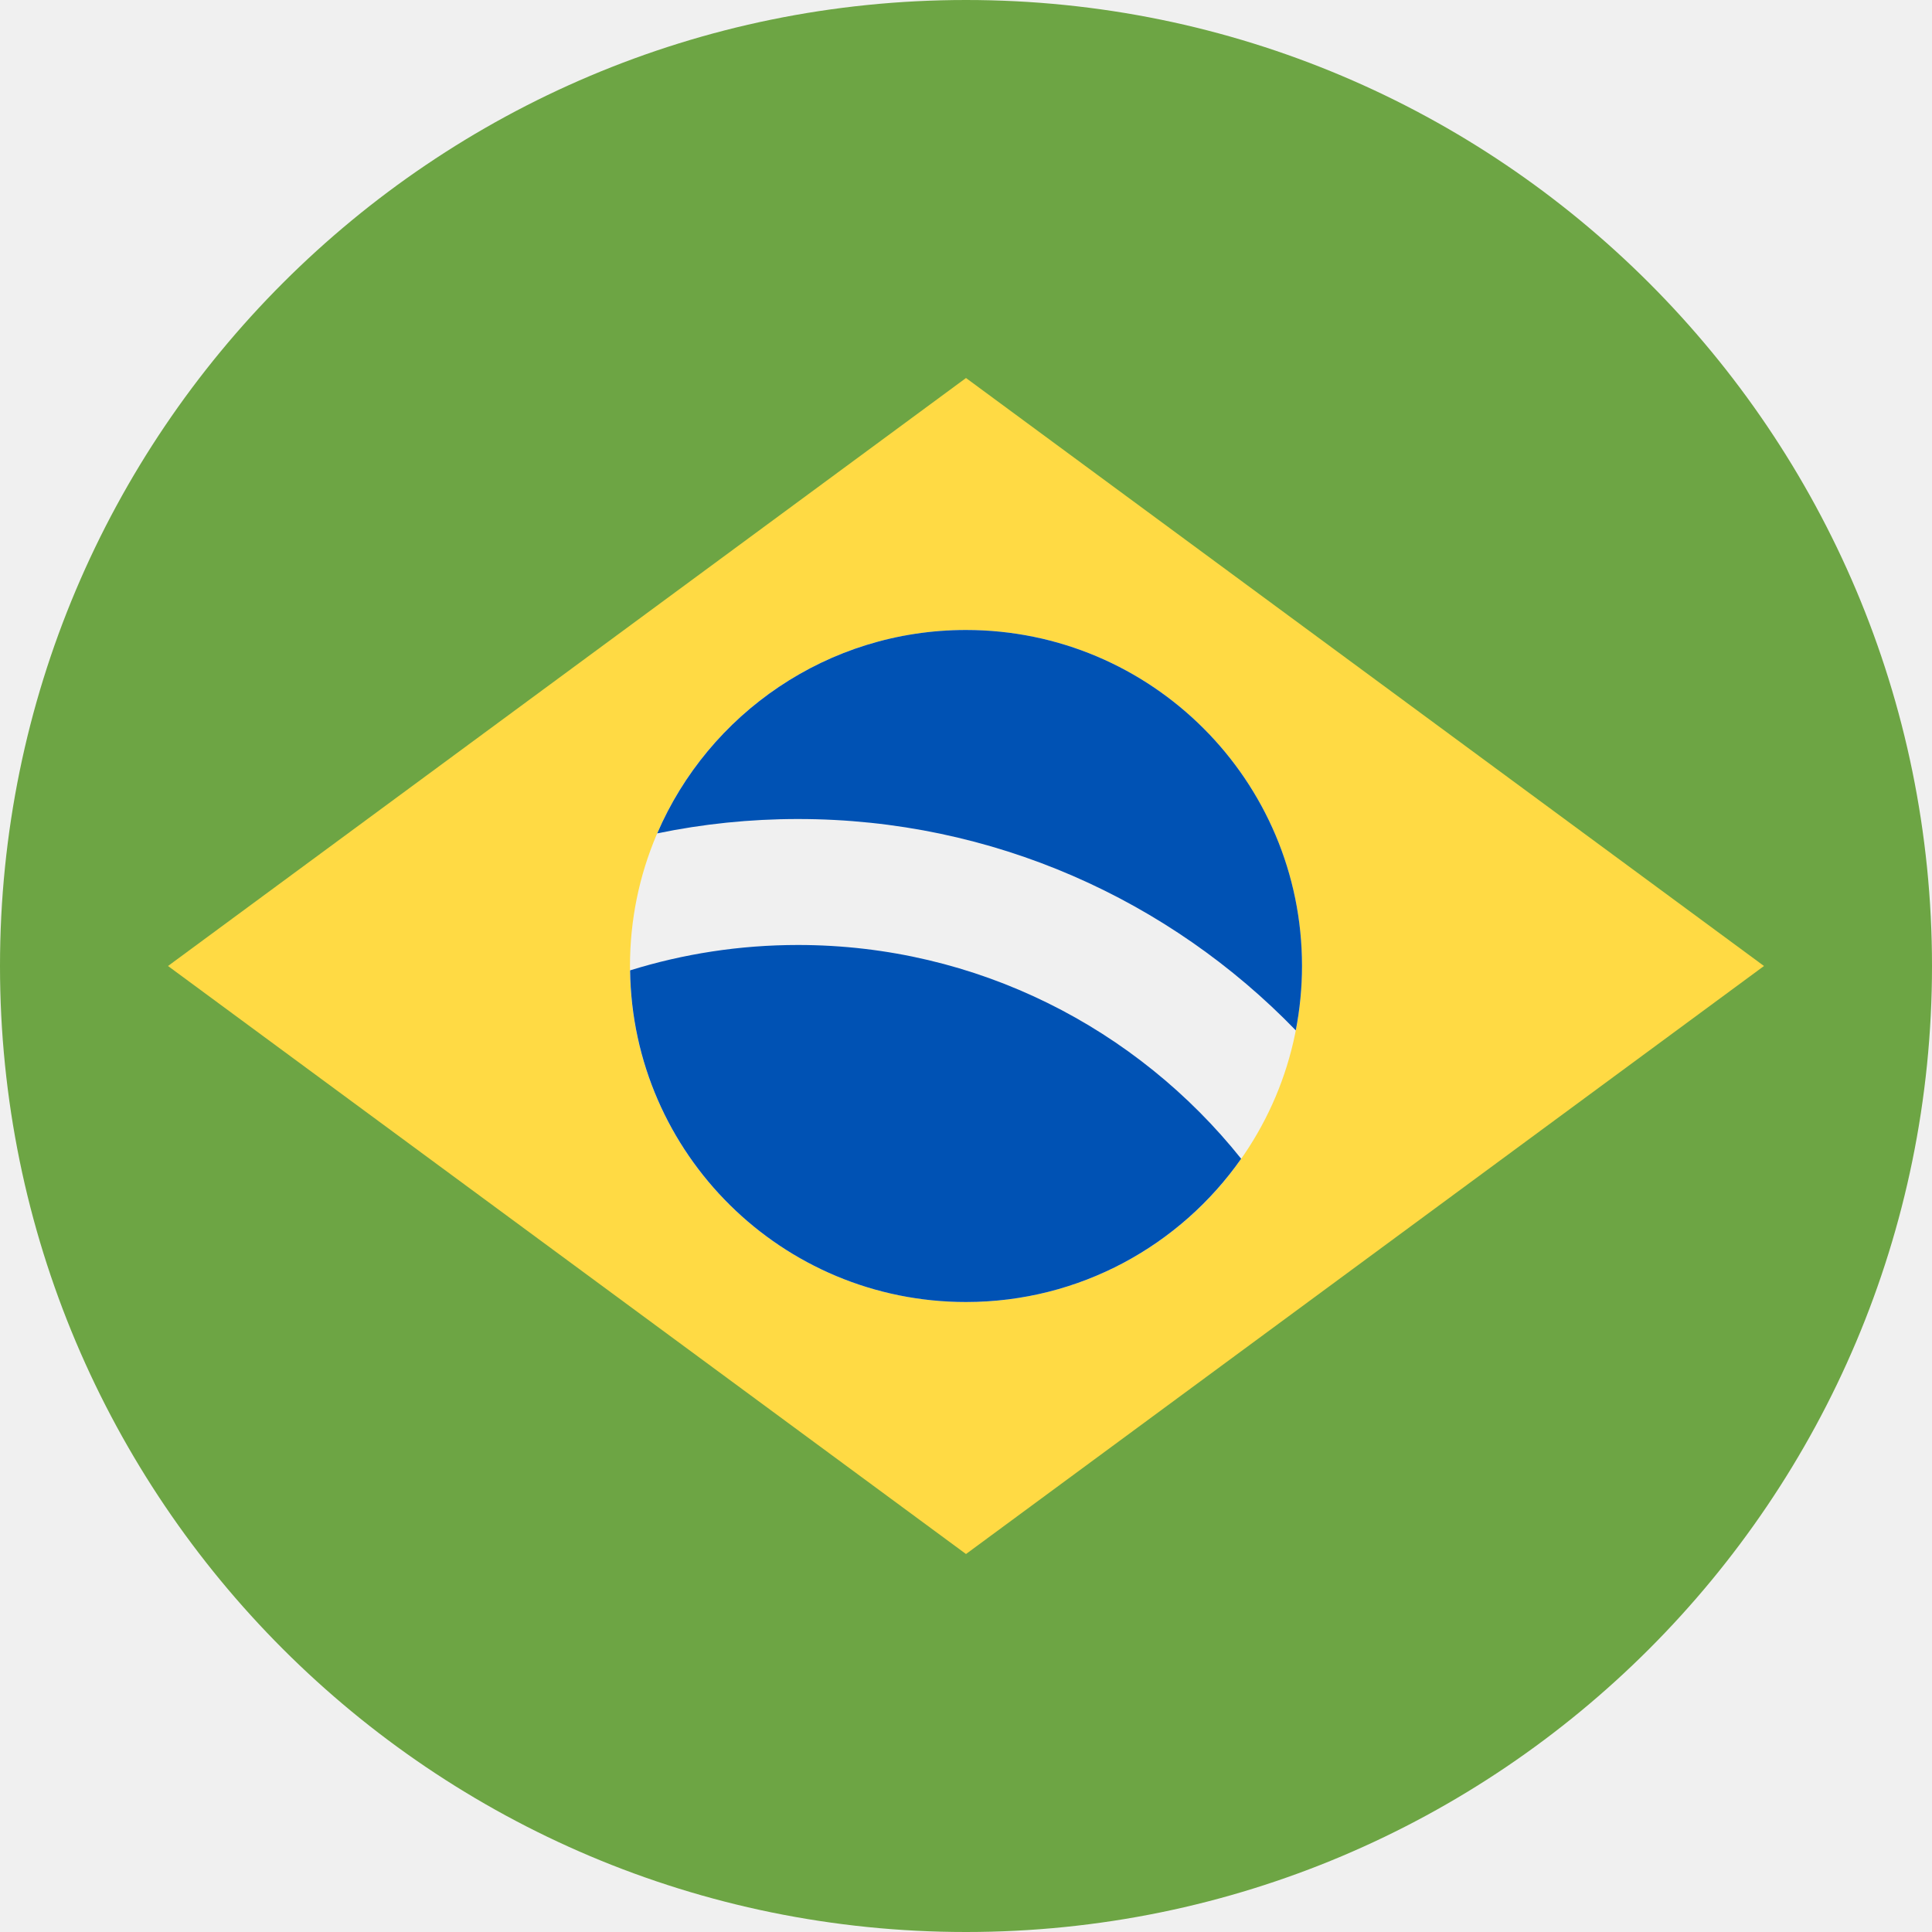
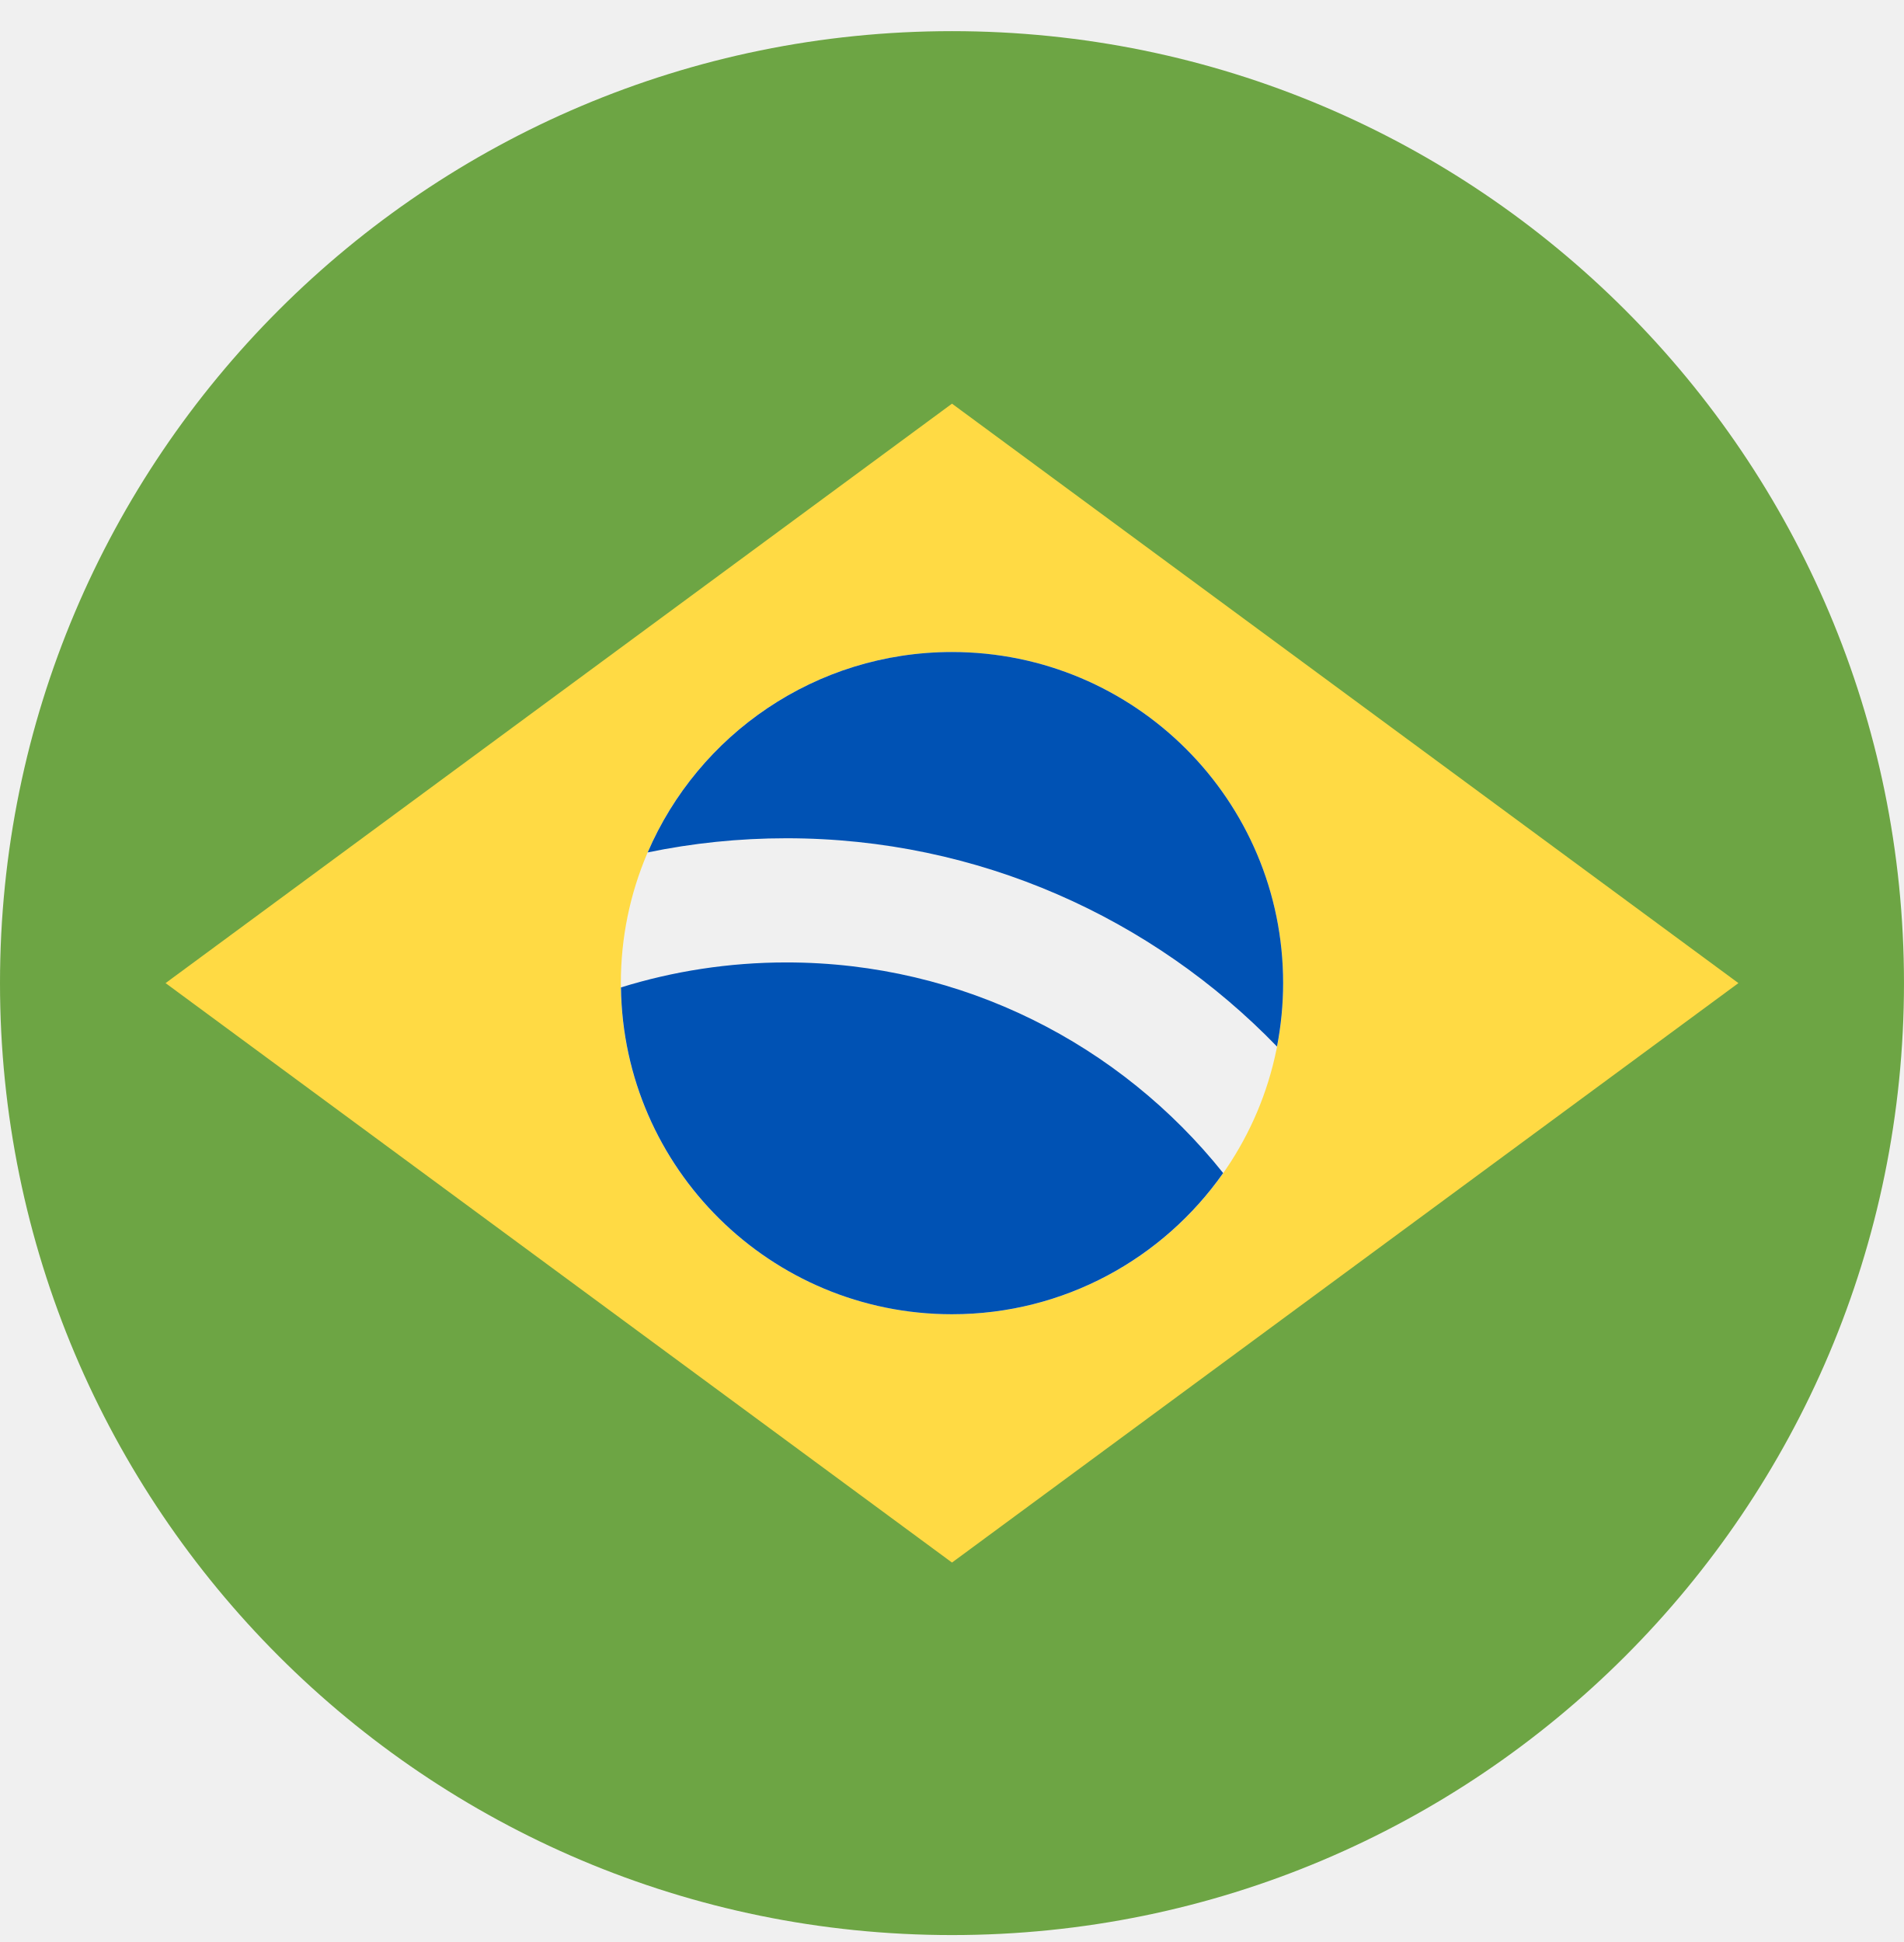
- <svg xmlns="http://www.w3.org/2000/svg" width="50" height="50" viewBox="0 0 50 50" fill="none">
-   <g id="icon=brazil" clip-path="url(#clip0_105_1019)">
-     <path id="Vector" d="M25 50C38.807 50 50 38.807 50 25C50 11.193 38.807 0 25 0C11.193 0 0 11.193 0 25C0 38.807 11.193 50 25 50Z" fill="#6DA544" />
-     <path id="Vector_2" d="M25 9.783L45.652 25L25 40.218L4.348 25L25 9.783Z" fill="#FFDA44" />
-     <path id="Vector_3" d="M25 33.696C29.802 33.696 33.695 29.802 33.695 25C33.695 20.198 29.802 16.304 25 16.304C20.197 16.304 16.304 20.198 16.304 25C16.304 29.802 20.197 33.696 25 33.696Z" fill="#F0F0F0" />
-     <g id="Group">
-       <path id="Vector_4" d="M20.652 24.456C19.14 24.456 17.681 24.686 16.307 25.113C16.368 29.863 20.235 33.696 25 33.696C27.946 33.696 30.548 32.229 32.121 29.988C29.43 26.619 25.289 24.456 20.652 24.456V24.456Z" fill="#0052B4" />
-       <path id="Vector_5" d="M33.535 26.666C33.639 26.127 33.696 25.57 33.696 25C33.696 20.198 29.802 16.304 25 16.304C21.417 16.304 18.34 18.473 17.009 21.568C18.186 21.324 19.404 21.196 20.652 21.196C25.703 21.196 30.272 23.295 33.535 26.666V26.666Z" fill="#0052B4" />
-     </g>
+ <svg xmlns="http://www.w3.org/2000/svg" width="50" height="51" viewBox="0 0 50 51" fill="none">
+   <g clip-path="url(#clip0_436_165)">
+     <path d="M25 50.818C38.807 50.818 50 39.625 50 25.818C50 12.011 38.807 0.818 25 0.818C11.193 0.818 0 12.011 0 25.818C0 39.625 11.193 50.818 25 50.818Z" fill="#6DA544" />
+     <path d="M25 10.601L45.652 25.818L25 41.035L4.348 25.818L25 10.601Z" fill="#FFDA44" />
+     <path d="M25 34.514C29.802 34.514 33.696 30.621 33.696 25.818C33.696 21.016 29.802 17.123 25 17.123C20.198 17.123 16.304 21.016 16.304 25.818C16.304 30.621 20.198 34.514 25 34.514Z" fill="#F0F0F0" />
+     <path d="M20.652 25.275C19.14 25.275 17.681 25.505 16.307 25.931C16.368 30.681 20.235 34.514 25 34.514C27.946 34.514 30.548 33.047 32.121 30.806C29.43 27.437 25.289 25.275 20.652 25.275V25.275Z" fill="#0052B4" />
+     <path d="M33.535 27.484C33.639 26.945 33.696 26.388 33.696 25.818C33.696 21.016 29.802 17.123 25 17.123C21.417 17.123 18.34 19.291 17.009 22.386C18.186 22.142 19.404 22.014 20.652 22.014C25.703 22.014 30.272 24.113 33.535 27.484V27.484Z" fill="#0052B4" />
  </g>
  <defs>
-     <clipPath id="clip0_105_1019">
-       <rect width="50" height="50" fill="white" />
+     <clipPath id="clip0_436_165">
+       <rect width="50" height="50" fill="white" transform="translate(0 0.818176)" />
    </clipPath>
  </defs>
</svg>
